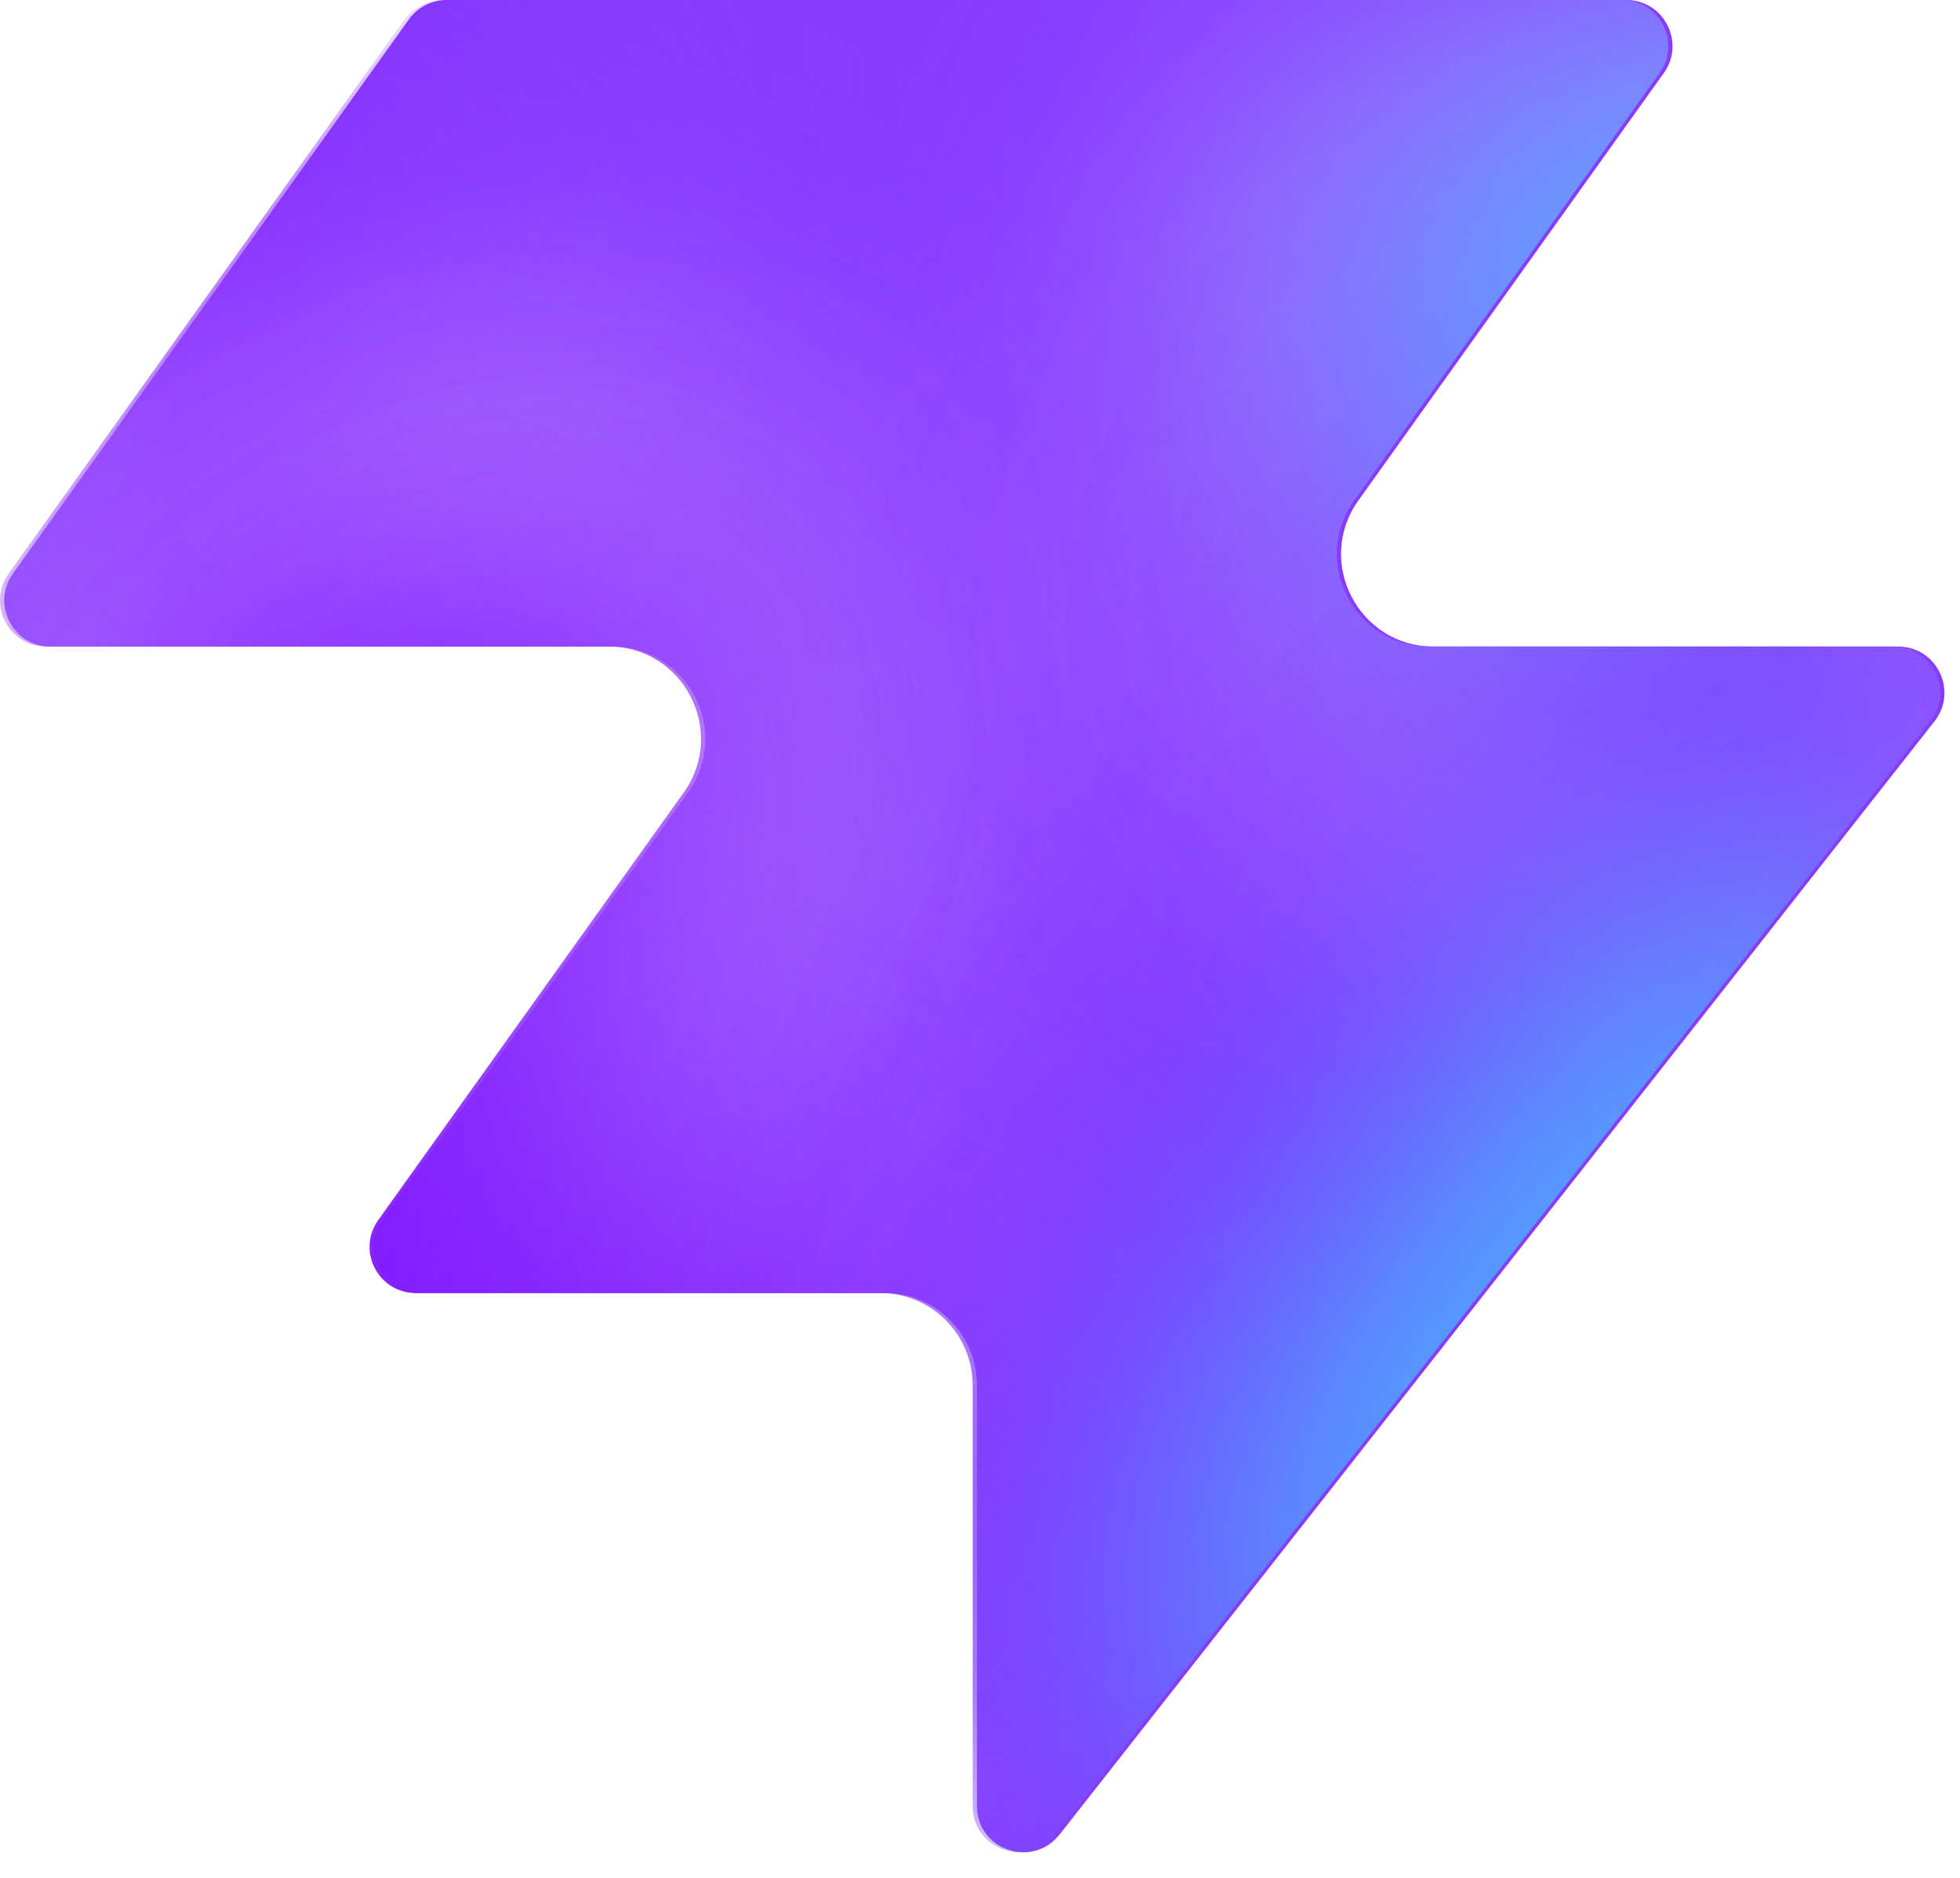
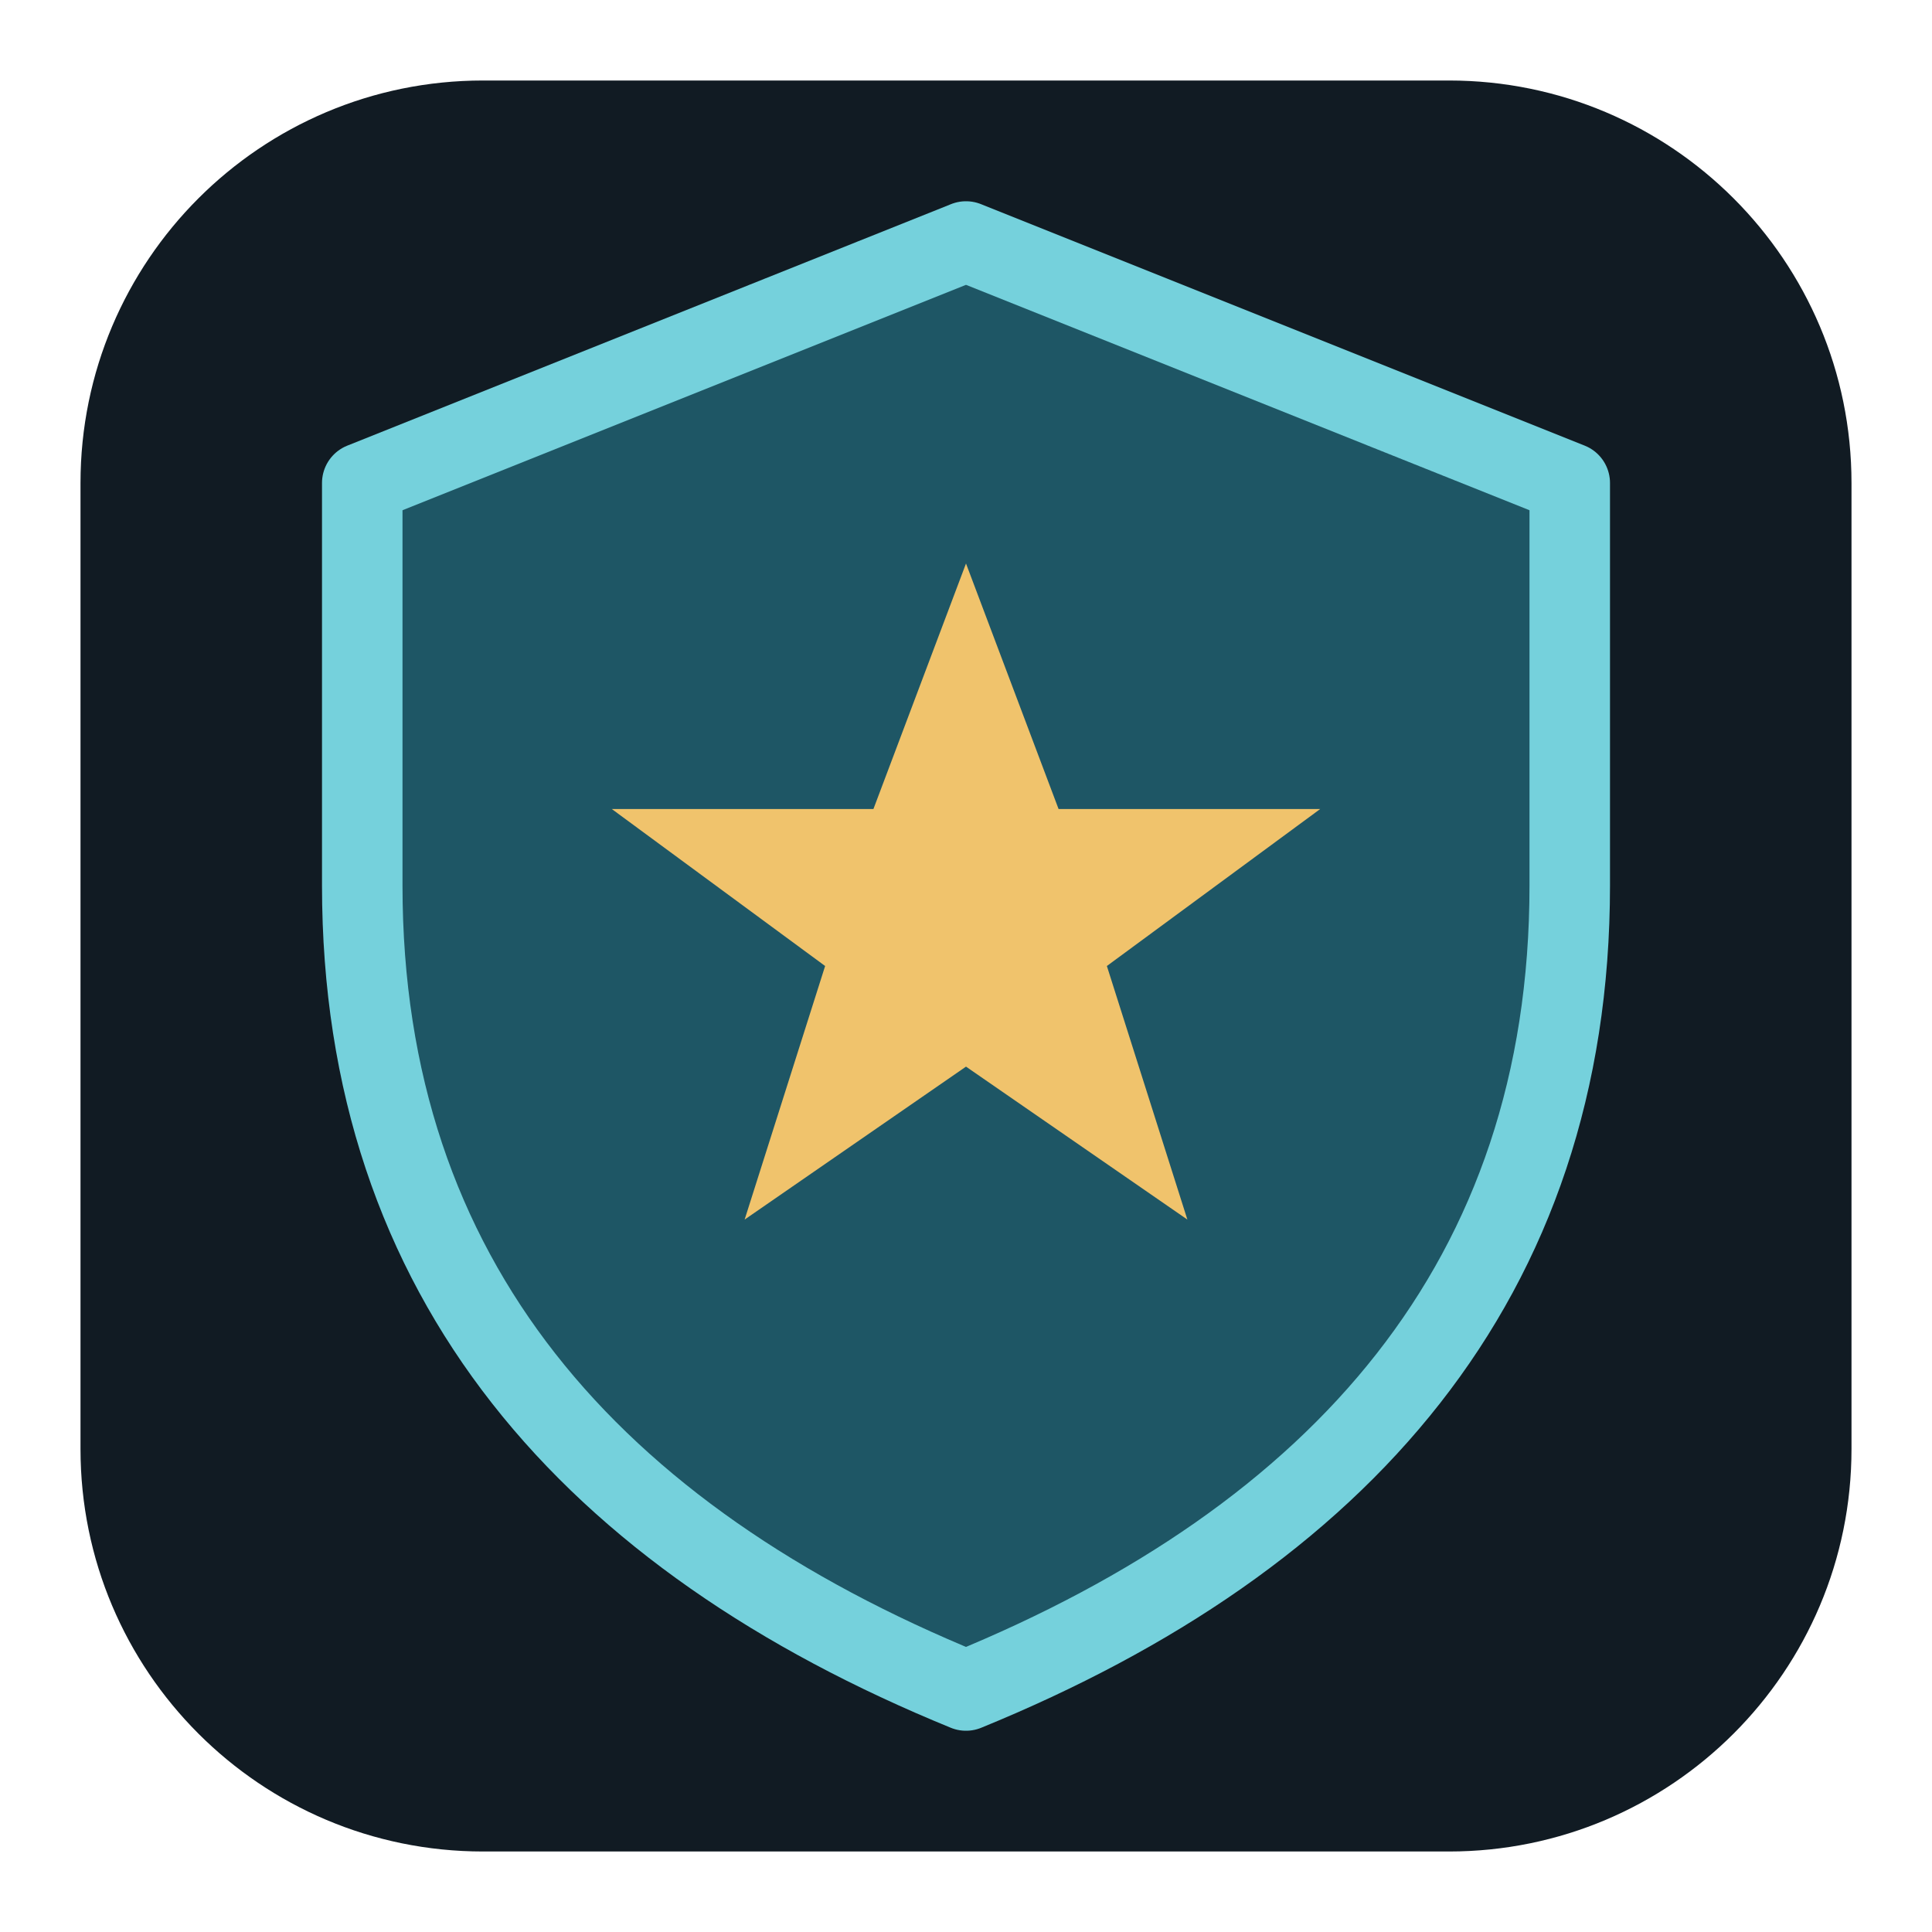
- <svg xmlns="http://www.w3.org/2000/svg" width="48" height="46" fill="none" viewBox="0 0 48 46">
-   <path fill="#863bff" d="M25.946 44.938c-.664.845-2.021.375-2.021-.698V33.937a2.26 2.26 0 0 0-2.262-2.262H10.287c-.92 0-1.456-1.04-.92-1.788l7.48-10.471c1.07-1.497 0-3.578-1.842-3.578H1.237c-.92 0-1.456-1.04-.92-1.788L10.013.474c.214-.297.556-.474.92-.474h28.894c.92 0 1.456 1.04.92 1.788l-7.48 10.471c-1.07 1.498 0 3.579 1.842 3.579h11.377c.943 0 1.473 1.088.89 1.83L25.947 44.94z" style="fill:#863bff;fill:color(display-p3 .525 .23 1);fill-opacity:1" />
-   <mask id="a" width="48" height="46" x="0" y="0" maskUnits="userSpaceOnUse" style="mask-type:alpha">
-     <path fill="#000" d="M25.842 44.938c-.664.844-2.021.375-2.021-.698V33.937a2.26 2.26 0 0 0-2.262-2.262H10.183c-.92 0-1.456-1.04-.92-1.788l7.48-10.471c1.07-1.498 0-3.579-1.842-3.579H1.133c-.92 0-1.456-1.04-.92-1.787L9.91.473c.214-.297.556-.474.92-.474h28.894c.92 0 1.456 1.04.92 1.788l-7.48 10.471c-1.07 1.498 0 3.578 1.842 3.578h11.377c.943 0 1.473 1.088.89 1.832L25.843 44.94z" style="fill:#000;fill-opacity:1" />
-   </mask>
-   <g mask="url(#a)">
-     <g filter="url(#b)">
-       <ellipse cx="5.508" cy="14.704" fill="#ede6ff" rx="5.508" ry="14.704" style="fill:#ede6ff;fill:color(display-p3 .927 .903 1);fill-opacity:1" transform="matrix(.00324 1 1 -.00324 -4.47 31.516)" />
-     </g>
-     <g filter="url(#c)">
-       <ellipse cx="10.399" cy="29.851" fill="#ede6ff" rx="10.399" ry="29.851" style="fill:#ede6ff;fill:color(display-p3 .927 .903 1);fill-opacity:1" transform="matrix(.00324 1 1 -.00324 -39.328 7.883)" />
-     </g>
-     <g filter="url(#d)">
-       <ellipse cx="5.508" cy="30.487" fill="#7e14ff" rx="5.508" ry="30.487" style="fill:#7e14ff;fill:color(display-p3 .492 .077 1);fill-opacity:1" transform="rotate(89.814 -25.913 -14.639)scale(1 -1)" />
-     </g>
-     <g filter="url(#e)">
-       <ellipse cx="5.508" cy="30.599" fill="#7e14ff" rx="5.508" ry="30.599" style="fill:#7e14ff;fill:color(display-p3 .492 .077 1);fill-opacity:1" transform="rotate(89.814 -32.644 -3.334)scale(1 -1)" />
-     </g>
-     <g filter="url(#f)">
-       <ellipse cx="5.508" cy="30.599" fill="#7e14ff" rx="5.508" ry="30.599" style="fill:#7e14ff;fill:color(display-p3 .492 .077 1);fill-opacity:1" transform="matrix(.00324 1 1 -.00324 -34.34 30.47)" />
-     </g>
-     <g filter="url(#g)">
-       <ellipse cx="14.072" cy="22.078" fill="#ede6ff" rx="14.072" ry="22.078" style="fill:#ede6ff;fill:color(display-p3 .927 .903 1);fill-opacity:1" transform="rotate(93.35 24.506 48.493)scale(-1 1)" />
-     </g>
-     <g filter="url(#h)">
-       <ellipse cx="3.47" cy="21.501" fill="#7e14ff" rx="3.47" ry="21.501" style="fill:#7e14ff;fill:color(display-p3 .492 .077 1);fill-opacity:1" transform="rotate(89.009 28.708 47.59)scale(-1 1)" />
-     </g>
-     <g filter="url(#i)">
-       <ellipse cx="3.47" cy="21.501" fill="#7e14ff" rx="3.47" ry="21.501" style="fill:#7e14ff;fill:color(display-p3 .492 .077 1);fill-opacity:1" transform="rotate(89.009 28.708 47.59)scale(-1 1)" />
-     </g>
-     <g filter="url(#j)">
-       <ellipse cx=".387" cy="8.972" fill="#7e14ff" rx="4.407" ry="29.108" style="fill:#7e14ff;fill:color(display-p3 .492 .077 1);fill-opacity:1" transform="rotate(39.51 .387 8.972)" />
-     </g>
-     <g filter="url(#k)">
-       <ellipse cx="47.523" cy="-6.092" fill="#7e14ff" rx="4.407" ry="29.108" style="fill:#7e14ff;fill:color(display-p3 .492 .077 1);fill-opacity:1" transform="rotate(37.892 47.523 -6.092)" />
-     </g>
-     <g filter="url(#l)">
-       <ellipse cx="41.412" cy="6.333" fill="#47bfff" rx="5.971" ry="9.665" style="fill:#47bfff;fill:color(display-p3 .28 .748 1);fill-opacity:1" transform="rotate(37.892 41.412 6.333)" />
-     </g>
-     <g filter="url(#m)">
-       <ellipse cx="-1.879" cy="38.332" fill="#7e14ff" rx="4.407" ry="29.108" style="fill:#7e14ff;fill:color(display-p3 .492 .077 1);fill-opacity:1" transform="rotate(37.892 -1.88 38.332)" />
-     </g>
-     <g filter="url(#n)">
-       <ellipse cx="-1.879" cy="38.332" fill="#7e14ff" rx="4.407" ry="29.108" style="fill:#7e14ff;fill:color(display-p3 .492 .077 1);fill-opacity:1" transform="rotate(37.892 -1.88 38.332)" />
-     </g>
-     <g filter="url(#o)">
-       <ellipse cx="35.651" cy="29.907" fill="#7e14ff" rx="4.407" ry="29.108" style="fill:#7e14ff;fill:color(display-p3 .492 .077 1);fill-opacity:1" transform="rotate(37.892 35.651 29.907)" />
-     </g>
-     <g filter="url(#p)">
-       <ellipse cx="38.418" cy="32.4" fill="#47bfff" rx="5.971" ry="15.297" style="fill:#47bfff;fill:color(display-p3 .28 .748 1);fill-opacity:1" transform="rotate(37.892 38.418 32.4)" />
-     </g>
-   </g>
-   <defs>
-     <filter id="b" width="60.045" height="41.654" x="-19.77" y="16.149" color-interpolation-filters="sRGB" filterUnits="userSpaceOnUse">
-       <feFlood flood-opacity="0" result="BackgroundImageFix" />
-       <feBlend in="SourceGraphic" in2="BackgroundImageFix" result="shape" />
-       <feGaussianBlur result="effect1_foregroundBlur_2002_17158" stdDeviation="7.659" />
-     </filter>
-     <filter id="c" width="90.34" height="51.437" x="-54.613" y="-7.533" color-interpolation-filters="sRGB" filterUnits="userSpaceOnUse">
-       <feFlood flood-opacity="0" result="BackgroundImageFix" />
-       <feBlend in="SourceGraphic" in2="BackgroundImageFix" result="shape" />
-       <feGaussianBlur result="effect1_foregroundBlur_2002_17158" stdDeviation="7.659" />
-     </filter>
-     <filter id="d" width="79.355" height="29.4" x="-49.64" y="2.03" color-interpolation-filters="sRGB" filterUnits="userSpaceOnUse">
-       <feFlood flood-opacity="0" result="BackgroundImageFix" />
-       <feBlend in="SourceGraphic" in2="BackgroundImageFix" result="shape" />
-       <feGaussianBlur result="effect1_foregroundBlur_2002_17158" stdDeviation="4.596" />
-     </filter>
-     <filter id="e" width="79.579" height="29.4" x="-45.045" y="20.029" color-interpolation-filters="sRGB" filterUnits="userSpaceOnUse">
-       <feFlood flood-opacity="0" result="BackgroundImageFix" />
-       <feBlend in="SourceGraphic" in2="BackgroundImageFix" result="shape" />
-       <feGaussianBlur result="effect1_foregroundBlur_2002_17158" stdDeviation="4.596" />
-     </filter>
-     <filter id="f" width="79.579" height="29.4" x="-43.513" y="21.178" color-interpolation-filters="sRGB" filterUnits="userSpaceOnUse">
-       <feFlood flood-opacity="0" result="BackgroundImageFix" />
-       <feBlend in="SourceGraphic" in2="BackgroundImageFix" result="shape" />
-       <feGaussianBlur result="effect1_foregroundBlur_2002_17158" stdDeviation="4.596" />
-     </filter>
-     <filter id="g" width="74.749" height="58.852" x="15.756" y="-17.901" color-interpolation-filters="sRGB" filterUnits="userSpaceOnUse">
-       <feFlood flood-opacity="0" result="BackgroundImageFix" />
-       <feBlend in="SourceGraphic" in2="BackgroundImageFix" result="shape" />
-       <feGaussianBlur result="effect1_foregroundBlur_2002_17158" stdDeviation="7.659" />
-     </filter>
-     <filter id="h" width="61.377" height="25.362" x="23.548" y="2.284" color-interpolation-filters="sRGB" filterUnits="userSpaceOnUse">
-       <feFlood flood-opacity="0" result="BackgroundImageFix" />
-       <feBlend in="SourceGraphic" in2="BackgroundImageFix" result="shape" />
-       <feGaussianBlur result="effect1_foregroundBlur_2002_17158" stdDeviation="4.596" />
-     </filter>
-     <filter id="i" width="61.377" height="25.362" x="23.548" y="2.284" color-interpolation-filters="sRGB" filterUnits="userSpaceOnUse">
-       <feFlood flood-opacity="0" result="BackgroundImageFix" />
-       <feBlend in="SourceGraphic" in2="BackgroundImageFix" result="shape" />
-       <feGaussianBlur result="effect1_foregroundBlur_2002_17158" stdDeviation="4.596" />
-     </filter>
-     <filter id="j" width="56.045" height="63.649" x="-27.636" y="-22.853" color-interpolation-filters="sRGB" filterUnits="userSpaceOnUse">
-       <feFlood flood-opacity="0" result="BackgroundImageFix" />
-       <feBlend in="SourceGraphic" in2="BackgroundImageFix" result="shape" />
-       <feGaussianBlur result="effect1_foregroundBlur_2002_17158" stdDeviation="4.596" />
-     </filter>
-     <filter id="k" width="54.814" height="64.646" x="20.116" y="-38.415" color-interpolation-filters="sRGB" filterUnits="userSpaceOnUse">
-       <feFlood flood-opacity="0" result="BackgroundImageFix" />
-       <feBlend in="SourceGraphic" in2="BackgroundImageFix" result="shape" />
-       <feGaussianBlur result="effect1_foregroundBlur_2002_17158" stdDeviation="4.596" />
-     </filter>
-     <filter id="l" width="33.541" height="35.313" x="24.641" y="-11.323" color-interpolation-filters="sRGB" filterUnits="userSpaceOnUse">
-       <feFlood flood-opacity="0" result="BackgroundImageFix" />
-       <feBlend in="SourceGraphic" in2="BackgroundImageFix" result="shape" />
-       <feGaussianBlur result="effect1_foregroundBlur_2002_17158" stdDeviation="4.596" />
-     </filter>
-     <filter id="m" width="54.814" height="64.646" x="-29.286" y="6.009" color-interpolation-filters="sRGB" filterUnits="userSpaceOnUse">
-       <feFlood flood-opacity="0" result="BackgroundImageFix" />
-       <feBlend in="SourceGraphic" in2="BackgroundImageFix" result="shape" />
-       <feGaussianBlur result="effect1_foregroundBlur_2002_17158" stdDeviation="4.596" />
-     </filter>
-     <filter id="n" width="54.814" height="64.646" x="-29.286" y="6.009" color-interpolation-filters="sRGB" filterUnits="userSpaceOnUse">
-       <feFlood flood-opacity="0" result="BackgroundImageFix" />
-       <feBlend in="SourceGraphic" in2="BackgroundImageFix" result="shape" />
-       <feGaussianBlur result="effect1_foregroundBlur_2002_17158" stdDeviation="4.596" />
-     </filter>
-     <filter id="o" width="54.814" height="64.646" x="8.244" y="-2.416" color-interpolation-filters="sRGB" filterUnits="userSpaceOnUse">
-       <feFlood flood-opacity="0" result="BackgroundImageFix" />
-       <feBlend in="SourceGraphic" in2="BackgroundImageFix" result="shape" />
-       <feGaussianBlur result="effect1_foregroundBlur_2002_17158" stdDeviation="4.596" />
-     </filter>
-     <filter id="p" width="39.409" height="43.623" x="18.713" y="10.588" color-interpolation-filters="sRGB" filterUnits="userSpaceOnUse">
-       <feFlood flood-opacity="0" result="BackgroundImageFix" />
-       <feBlend in="SourceGraphic" in2="BackgroundImageFix" result="shape" />
-       <feGaussianBlur result="effect1_foregroundBlur_2002_17158" stdDeviation="4.596" />
-     </filter>
-   </defs>
+ <svg xmlns="http://www.w3.org/2000/svg" viewBox="0 0 48 48">
+   <rect x="2" y="2" width="44" height="44" rx="10" fill="#111b23" />
+   <path d="M24 6 39 12v10c0 9.8-5.7 16.2-15 20C14.7 38.2 9 31.8 9 22V12z" fill="#1e5665" stroke="#75d1dc" stroke-width="2" stroke-linejoin="round" />
+   <path d="m24 14 2.3 6.1h6.5l-5.3 3.9 2 6.3-5.5-3.8-5.5 3.8 2-6.3-5.3-3.9h6.5z" fill="#f0c36c" />
</svg>
